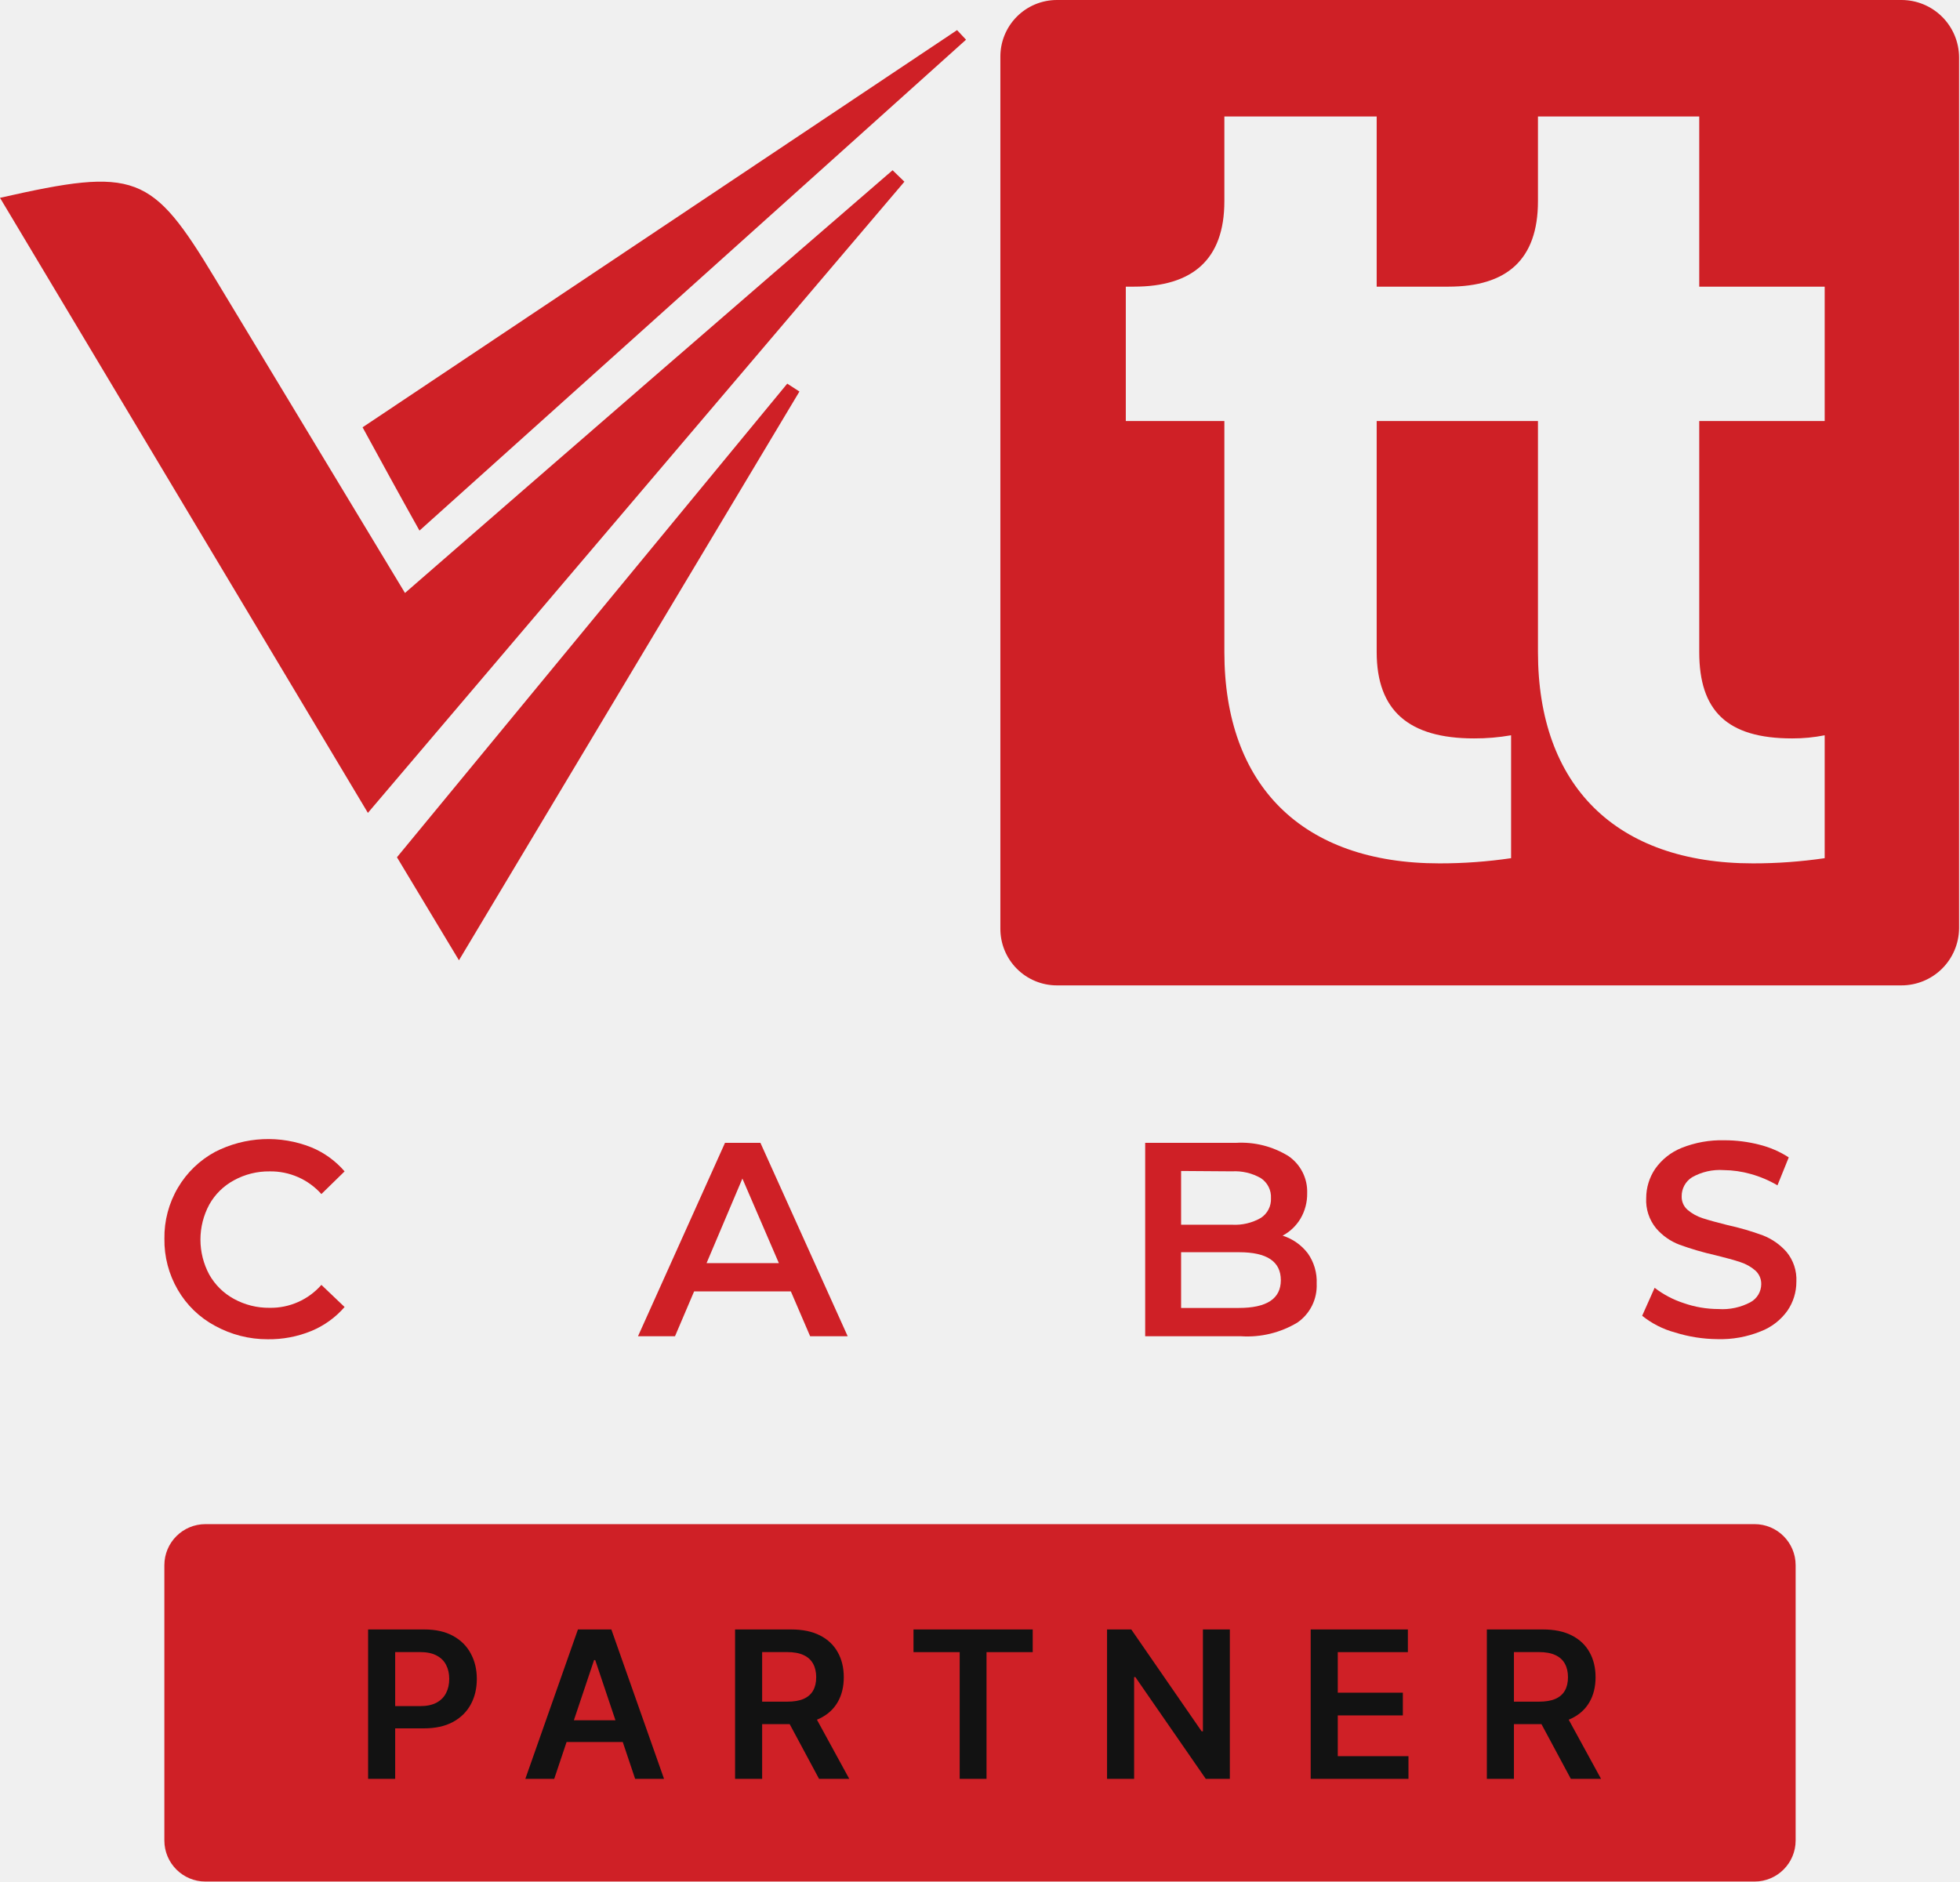
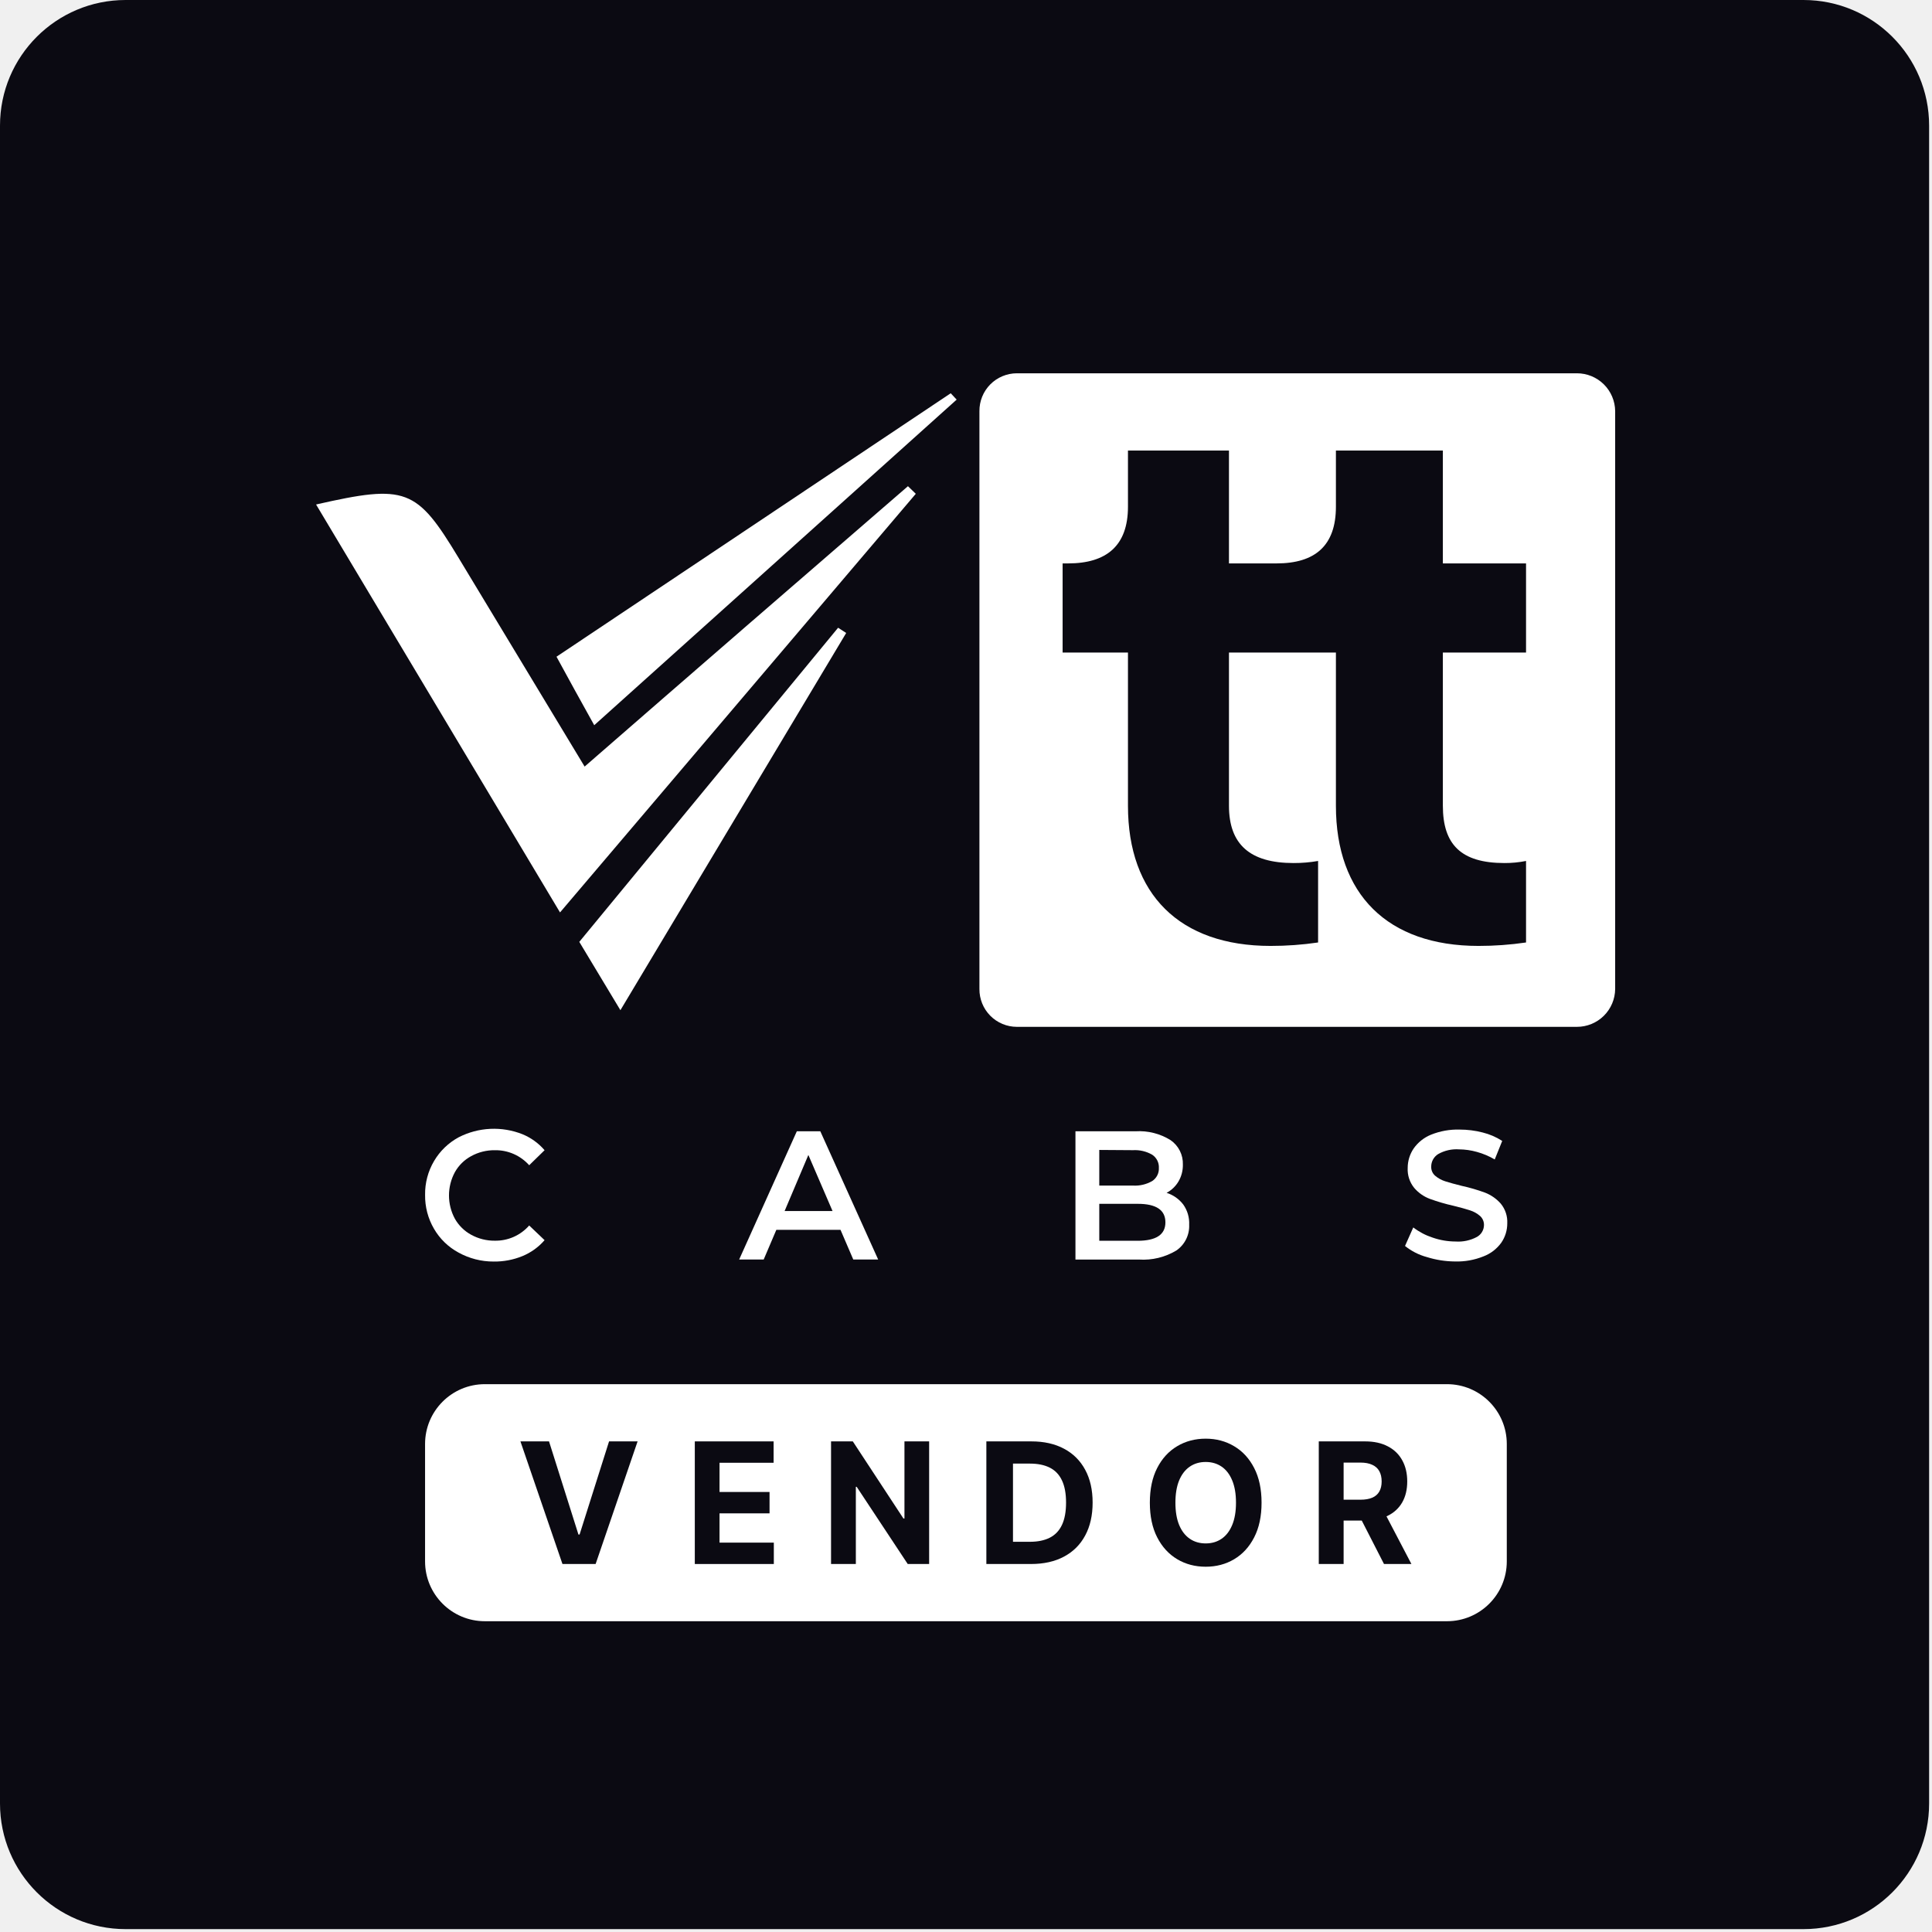
- <svg xmlns="http://www.w3.org/2000/svg" width="477" height="458" viewBox="0 0 477 458" fill="none">
-   <path d="M462.733 1.79435e-05H257.195C255.379 0.003 253.581 0.365 251.906 1.066C250.231 1.767 248.71 2.793 247.433 4.084C246.156 5.375 245.148 6.906 244.465 8.589C243.783 10.273 243.44 12.074 243.458 13.89V225.969C243.44 227.785 243.783 229.587 244.465 231.27C245.148 232.953 246.156 234.484 247.433 235.776C248.71 237.067 250.231 238.092 251.906 238.793C253.581 239.494 255.379 239.857 257.195 239.859H462.733C466.433 239.865 469.985 238.409 472.615 235.807C475.246 233.205 476.741 229.669 476.776 225.969V13.89C476.741 10.19 475.246 6.654 472.615 4.053C469.985 1.451 466.433 -0.006 462.733 1.79435e-05ZM444.068 102.485H413.54V158.722C413.54 172.917 420.191 179.742 436.152 179.742C438.809 179.753 441.461 179.497 444.068 178.979V208.896C438.291 209.742 432.461 210.165 426.623 210.16C393.174 210.16 374.29 191.146 374.29 158.722V102.485H335.04V158.722C335.04 172.917 342.781 179.742 358.743 179.742C361.761 179.752 364.775 179.497 367.749 178.979V208.896C361.972 209.743 356.142 210.166 350.304 210.16C316.855 210.16 297.971 191.146 297.971 158.722V102.485H273.985V69.777H275.97C290.165 69.777 297.971 63.236 297.971 48.975V28.347H335.04V69.777H352.485C366.68 69.777 374.29 63.236 374.29 48.975V28.347H413.54V69.777H444.068V102.485Z" fill="#CF2026" />
-   <path fill-rule="evenodd" clip-rule="evenodd" d="M89.533 197.869L0 48.154C33.057 40.653 36.895 42.179 52.333 67.778C67.313 92.593 82.316 117.408 98.561 144.337C138.53 109.536 177.867 75.454 217.226 41.438L220.104 44.229L89.533 197.869Z" fill="#CF2026" />
-   <path fill-rule="evenodd" clip-rule="evenodd" d="M88.24 104.015L232.919 7.33L235.1 9.663L102.087 129.157C97.006 120.086 92.732 112.236 88.24 104.015Z" fill="#CF2026" />
-   <path fill-rule="evenodd" clip-rule="evenodd" d="M96.606 208.671L191.59 93.386L194.555 95.305L111.695 233.747L96.606 208.671Z" fill="#CF2026" />
-   <path d="M52.289 322.705C48.538 320.687 45.421 317.667 43.283 313.983C41.079 310.208 39.948 305.903 40.013 301.532C39.944 297.165 41.084 292.863 43.305 289.103C45.468 285.423 48.598 282.407 52.355 280.381C55.957 278.536 59.914 277.484 63.957 277.296C68 277.108 72.037 277.788 75.795 279.291C78.906 280.578 81.67 282.58 83.863 285.134L78.216 290.651C76.637 288.883 74.696 287.476 72.525 286.524C70.354 285.572 68.004 285.098 65.634 285.134C62.587 285.096 59.582 285.847 56.912 287.315C54.403 288.672 52.331 290.714 50.937 293.202C49.521 295.825 48.78 298.759 48.78 301.739C48.78 304.72 49.521 307.653 50.937 310.276C52.34 312.758 54.41 314.797 56.912 316.163C59.582 317.631 62.587 318.383 65.634 318.344C68.011 318.382 70.367 317.903 72.54 316.939C74.713 315.975 76.649 314.55 78.216 312.762L83.863 318.148C81.652 320.702 78.874 322.703 75.752 323.992C72.397 325.365 68.8 326.047 65.176 325.998C60.67 326.016 56.234 324.882 52.289 322.705Z" fill="#CF2026" />
-   <path d="M192.472 314.356H168.922L164.277 325.259H155.271L176.445 278.181H185.058L206.296 325.259H197.16L192.472 314.356ZM189.55 307.465L180.675 286.881L171.953 307.465H189.55Z" fill="#CF2026" />
-   <path d="M318.254 305.053C319.795 307.217 320.563 309.836 320.435 312.489C320.515 314.331 320.128 316.163 319.308 317.814C318.488 319.465 317.263 320.881 315.747 321.931C311.621 324.414 306.836 325.578 302.031 325.267H278.699V278.189H300.766C305.281 277.914 309.769 279.049 313.61 281.438C315.054 282.438 316.224 283.784 317.013 285.354C317.802 286.923 318.184 288.666 318.123 290.422C318.163 292.595 317.605 294.737 316.51 296.614C315.464 298.375 313.956 299.815 312.149 300.779C314.574 301.545 316.705 303.036 318.254 305.053ZM287.443 285.036V298.119H299.829C302.28 298.26 304.72 297.684 306.85 296.462C307.643 295.946 308.288 295.232 308.72 294.391C309.152 293.549 309.357 292.61 309.314 291.665C309.366 290.706 309.165 289.751 308.733 288.894C308.301 288.037 307.652 287.308 306.85 286.78C304.72 285.558 302.28 284.982 299.829 285.123L287.443 285.036ZM311.713 311.617C311.713 307.081 308.333 304.813 301.573 304.813H287.443V318.376H301.486C308.304 318.376 311.713 316.123 311.713 311.617Z" fill="#CF2026" />
-   <path d="M407.675 324.356C404.746 323.57 402.012 322.181 399.65 320.278L402.681 313.475C404.815 315.112 407.211 316.373 409.768 317.204C412.481 318.15 415.333 318.637 418.207 318.643C420.922 318.831 423.636 318.249 426.035 316.964C426.815 316.532 427.466 315.9 427.922 315.134C428.378 314.368 428.622 313.494 428.63 312.603C428.644 311.976 428.523 311.353 428.274 310.778C428.026 310.202 427.656 309.687 427.191 309.267C426.121 308.342 424.875 307.645 423.527 307.217C422.045 306.715 420.017 306.17 417.465 305.538C414.507 304.874 411.593 304.022 408.743 302.987C406.531 302.153 404.565 300.773 403.03 298.974C401.345 296.908 400.49 294.288 400.632 291.626C400.634 289.092 401.393 286.617 402.812 284.517C404.41 282.245 406.628 280.481 409.201 279.437C412.525 278.102 416.087 277.464 419.668 277.562C422.529 277.558 425.379 277.917 428.15 278.63C430.696 279.258 433.12 280.304 435.324 281.726L432.577 288.53C430.527 287.323 428.328 286.392 426.035 285.76C423.906 285.159 421.706 284.844 419.493 284.823C416.812 284.635 414.135 285.242 411.796 286.567C411.011 287.058 410.365 287.744 409.922 288.558C409.479 289.371 409.253 290.285 409.267 291.212C409.247 291.833 409.366 292.451 409.615 293.02C409.864 293.59 410.237 294.097 410.706 294.504C411.782 295.414 413.027 296.103 414.369 296.532C415.852 297.012 417.88 297.579 420.431 298.211C423.356 298.847 426.234 299.685 429.044 300.719C431.248 301.581 433.214 302.956 434.779 304.731C436.46 306.765 437.316 309.357 437.178 311.992C437.186 314.514 436.425 316.979 434.997 319.057C433.361 321.345 431.085 323.097 428.455 324.094C425.127 325.439 421.555 326.077 417.967 325.97C414.476 325.941 411.007 325.397 407.675 324.356Z" fill="#CF2026" />
-   <rect x="40" y="371" width="397" height="87" rx="10" fill="#CF2026" />
-   <path d="M89.587 433V396.636H103.223C106.017 396.636 108.36 397.157 110.254 398.199C112.16 399.241 113.598 400.673 114.569 402.496C115.551 404.307 116.043 406.366 116.043 408.675C116.043 411.007 115.551 413.078 114.569 414.889C113.586 416.7 112.136 418.127 110.219 419.168C108.301 420.198 105.94 420.713 103.134 420.713H94.097V415.298H102.246C103.88 415.298 105.218 415.013 106.259 414.445C107.301 413.877 108.07 413.096 108.567 412.102C109.076 411.107 109.331 409.965 109.331 408.675C109.331 407.384 109.076 406.248 108.567 405.266C108.07 404.283 107.295 403.52 106.241 402.975C105.2 402.419 103.856 402.141 102.211 402.141H96.174V433H89.587ZM134.881 433H127.85L140.652 396.636H148.784L161.604 433H154.572L144.86 404.094H144.576L134.881 433ZM135.112 418.742H154.288V424.033H135.112V418.742ZM178.893 433V396.636H192.53C195.323 396.636 197.667 397.122 199.561 398.092C201.467 399.063 202.905 400.424 203.876 402.176C204.858 403.916 205.349 405.946 205.349 408.266C205.349 410.598 204.852 412.622 203.858 414.339C202.875 416.043 201.425 417.363 199.508 418.298C197.59 419.222 195.234 419.683 192.441 419.683H182.729V414.214H191.553C193.187 414.214 194.524 413.99 195.566 413.54C196.608 413.078 197.377 412.409 197.874 411.533C198.383 410.646 198.638 409.557 198.638 408.266C198.638 406.976 198.383 405.875 197.874 404.964C197.365 404.04 196.59 403.342 195.548 402.869C194.506 402.383 193.163 402.141 191.518 402.141H185.481V433H178.893ZM197.679 416.523L206.681 433H199.33L190.488 416.523H197.679ZM222.315 402.158V396.636H251.328V402.158H240.088V433H233.554V402.158H222.315ZM299.303 396.636V433H293.444L276.31 408.231H276.008V433H269.421V396.636H275.316L292.432 421.423H292.752V396.636H299.303ZM318.981 433V396.636H342.632V402.158H325.569V412.031H341.407V417.553H325.569V427.478H342.774V433H318.981ZM361.852 433V396.636H375.489C378.282 396.636 380.626 397.122 382.52 398.092C384.426 399.063 385.864 400.424 386.835 402.176C387.817 403.916 388.308 405.946 388.308 408.266C388.308 410.598 387.811 412.622 386.817 414.339C385.834 416.043 384.384 417.363 382.467 418.298C380.549 419.222 378.193 419.683 375.4 419.683H365.688V414.214H374.512C376.146 414.214 377.483 413.99 378.525 413.54C379.567 413.078 380.336 412.409 380.833 411.533C381.342 410.646 381.597 409.557 381.597 408.266C381.597 406.976 381.342 405.875 380.833 404.964C380.324 404.04 379.549 403.342 378.507 402.869C377.465 402.383 376.122 402.141 374.477 402.141H368.44V433H361.852ZM380.638 416.523L389.64 433H382.289L373.447 416.523H380.638Z" fill="#121212" />
+ <svg xmlns="http://www.w3.org/2000/svg" width="323" height="323" viewBox="0 0 323 323" fill="none">
+   <rect width="322.518" height="322.518" rx="21" fill="#0B0A12" />
+   <path d="M263.633 62.408H170.003C169.176 62.409 168.357 62.574 167.594 62.894C166.831 63.213 166.138 63.68 165.556 64.269C164.975 64.857 164.515 65.554 164.204 66.321C163.894 67.088 163.738 67.908 163.745 68.736V165.345C163.738 166.172 163.894 166.993 164.204 167.759C164.515 168.526 164.975 169.224 165.556 169.812C166.138 170.4 166.831 170.867 167.594 171.187C168.357 171.506 169.176 171.671 170.003 171.672H263.633C265.318 171.675 266.936 171.011 268.135 169.826C269.333 168.641 270.014 167.03 270.03 165.345V68.736C270.014 67.05 269.333 65.439 268.135 64.254C266.936 63.069 265.318 62.405 263.633 62.408ZM255.13 109.094H241.224V134.711C241.224 141.178 244.253 144.287 251.524 144.287C252.735 144.292 253.943 144.175 255.13 143.939V157.567C252.499 157.953 249.843 158.145 247.184 158.143C231.946 158.143 223.344 149.482 223.344 134.711V109.094H205.464V134.711C205.464 141.178 208.991 144.287 216.262 144.287C217.637 144.291 219.01 144.175 220.364 143.939V157.567C217.733 157.953 215.077 158.146 212.418 158.143C197.18 158.143 188.578 149.482 188.578 134.711V109.094H177.652V94.194H178.556C185.022 94.194 188.578 91.214 188.578 84.718V75.321H205.464V94.194H213.411C219.877 94.194 223.344 91.214 223.344 84.718V75.321H241.224V94.194H255.13V109.094Z" fill="white" />
+   <path fill-rule="evenodd" clip-rule="evenodd" d="M93.627 152.544L52.842 84.344C67.901 80.927 69.649 81.622 76.681 93.284C83.506 104.587 90.34 115.891 97.74 128.159C115.947 112.305 133.866 96.78 151.796 81.284L153.107 82.556L93.627 152.544Z" fill="white" />
+   <path fill-rule="evenodd" clip-rule="evenodd" d="M93.039 109.791L158.945 65.747L159.938 66.81L99.346 121.243C97.032 117.111 95.085 113.535 93.039 109.791Z" fill="white" />
+   <path fill-rule="evenodd" clip-rule="evenodd" d="M96.849 157.465L140.118 104.948L141.469 105.823L103.723 168.888L96.849 157.465Z" fill="white" />
+   <path d="M76.662 209.411C74.953 208.492 73.533 207.116 72.559 205.438C71.555 203.719 71.04 201.757 71.069 199.766C71.038 197.777 71.557 195.817 72.569 194.104C73.554 192.428 74.98 191.054 76.692 190.131C78.333 189.291 80.135 188.812 81.977 188.726C83.819 188.64 85.657 188.95 87.37 189.634C88.787 190.221 90.046 191.133 91.045 192.297L88.472 194.81C87.753 194.004 86.869 193.363 85.88 192.929C84.891 192.496 83.82 192.28 82.741 192.297C81.353 192.279 79.984 192.621 78.767 193.29C77.625 193.908 76.681 194.838 76.046 195.972C75.401 197.166 75.063 198.503 75.063 199.861C75.063 201.218 75.401 202.555 76.046 203.749C76.685 204.88 77.628 205.809 78.767 206.431C79.984 207.1 81.353 207.442 82.741 207.425C83.823 207.442 84.897 207.224 85.887 206.785C86.876 206.346 87.759 205.696 88.472 204.882L91.045 207.335C90.038 208.499 88.772 209.41 87.35 209.997C85.822 210.623 84.183 210.934 82.532 210.911C80.48 210.919 78.459 210.403 76.662 209.411Z" fill="white" />
+   <path d="M140.52 205.608H129.792L127.676 210.574H123.574L133.219 189.129H137.142L146.817 210.574H142.655L140.52 205.608ZM139.189 202.469L135.146 193.092L131.173 202.469H139.189Z" fill="white" />
+   <path d="M197.818 201.37C198.52 202.356 198.869 203.549 198.811 204.757C198.848 205.596 198.671 206.431 198.298 207.183C197.924 207.935 197.366 208.58 196.676 209.058C194.796 210.19 192.617 210.72 190.428 210.578H179.799V189.133H189.852C191.908 189.007 193.953 189.524 195.702 190.613C196.36 191.068 196.893 191.681 197.253 192.396C197.612 193.111 197.786 193.905 197.758 194.705C197.776 195.695 197.522 196.671 197.023 197.526C196.547 198.328 195.86 198.984 195.037 199.423C196.141 199.772 197.112 200.452 197.818 201.37ZM183.782 192.252V198.211H189.425C190.541 198.276 191.653 198.013 192.623 197.457C192.984 197.222 193.278 196.896 193.475 196.513C193.672 196.13 193.765 195.702 193.745 195.271C193.769 194.835 193.678 194.399 193.481 194.009C193.284 193.619 192.988 193.287 192.623 193.046C191.653 192.489 190.541 192.227 189.425 192.291L183.782 192.252ZM194.838 204.36C194.838 202.294 193.298 201.261 190.219 201.261H183.782V207.439H190.179C193.285 207.439 194.838 206.413 194.838 204.36Z" fill="white" />
+   <path d="M238.552 210.163C237.218 209.805 235.973 209.172 234.897 208.306L236.277 205.207C237.249 205.952 238.341 206.527 239.506 206.905C240.741 207.336 242.041 207.558 243.35 207.561C244.587 207.647 245.823 207.382 246.916 206.796C247.271 206.599 247.567 206.311 247.775 205.962C247.983 205.613 248.094 205.215 248.098 204.809C248.104 204.524 248.049 204.24 247.936 203.978C247.823 203.716 247.654 203.481 247.442 203.29C246.955 202.868 246.387 202.551 245.773 202.356C245.098 202.127 244.174 201.879 243.012 201.591C241.664 201.289 240.337 200.9 239.039 200.429C238.031 200.049 237.135 199.42 236.436 198.601C235.669 197.66 235.279 196.467 235.344 195.254C235.345 194.099 235.69 192.972 236.337 192.015C237.065 190.98 238.075 190.177 239.247 189.701C240.761 189.093 242.384 188.802 244.015 188.847C245.319 188.845 246.617 189.009 247.879 189.334C249.039 189.62 250.143 190.096 251.147 190.744L249.896 193.843C248.962 193.294 247.96 192.87 246.916 192.582C245.946 192.308 244.944 192.164 243.936 192.155C242.714 192.069 241.495 192.345 240.429 192.949C240.072 193.173 239.777 193.485 239.576 193.856C239.374 194.227 239.271 194.643 239.277 195.065C239.268 195.348 239.322 195.629 239.436 195.889C239.549 196.148 239.719 196.379 239.933 196.565C240.423 196.979 240.99 197.293 241.601 197.489C242.277 197.707 243.201 197.965 244.363 198.253C245.696 198.543 247.007 198.925 248.286 199.396C249.29 199.789 250.186 200.415 250.899 201.223C251.665 202.15 252.055 203.331 251.991 204.531C251.995 205.68 251.649 206.803 250.998 207.75C250.253 208.791 249.216 209.59 248.018 210.044C246.502 210.657 244.875 210.947 243.24 210.898C241.65 210.885 240.07 210.638 238.552 210.163Z" fill="white" />
+   <rect x="71.064" y="231.411" width="180.847" height="39.632" rx="10" fill="white" />
+   <path d="M91.788 240.977L96.707 256.552H96.896L101.825 240.977H106.596L99.579 261.477H94.034L87.008 240.977H91.788Z" fill="#0B0A12" />
+   <path d="M116.161 261.477V240.977H129.334V244.551H120.294V249.435H128.656V253.009H120.294V257.903H129.372V261.477H116.161Z" fill="#0B0A12" />
+   <path d="M155.337 240.977V261.477H151.757L143.227 248.575H143.084V261.477H138.938V240.977H142.576L151.039 253.869H151.211V240.977H155.337Z" fill="#0B0A12" />
+   <path d="M172.368 261.477H164.904V240.977H172.429C174.547 240.977 176.37 241.388 177.899 242.209C179.427 243.023 180.603 244.194 181.425 245.722C182.255 247.25 182.669 249.078 182.669 251.207C182.669 253.342 182.255 255.177 181.425 256.712C180.603 258.247 179.421 259.425 177.878 260.245C176.343 261.066 174.506 261.477 172.368 261.477ZM169.355 257.763H172.183C173.499 257.763 174.606 257.536 175.503 257.082C176.408 256.622 177.087 255.911 177.539 254.95C177.998 253.983 178.228 252.735 178.228 251.207C178.228 249.692 177.998 248.454 177.539 247.494C177.087 246.533 176.412 245.825 175.514 245.372C174.616 244.918 173.509 244.691 172.193 244.691H169.355V257.763Z" fill="#0B0A12" />
+   <path d="M210.913 251.227C210.913 253.5 210.501 255.433 209.676 257.027C208.858 258.622 207.742 259.839 206.326 260.68C204.918 261.515 203.334 261.932 201.574 261.932C199.802 261.932 198.212 261.511 196.803 260.67C195.394 259.829 194.281 258.611 193.463 257.017C192.645 255.423 192.236 253.493 192.236 251.227C192.236 248.954 192.645 247.021 193.463 245.427C194.281 243.833 195.394 242.618 196.803 241.784C198.212 240.943 199.802 240.522 201.574 240.522C203.334 240.522 204.918 240.943 206.326 241.784C207.742 242.618 208.858 243.833 209.676 245.427C210.501 247.021 210.913 248.954 210.913 251.227ZM206.638 251.227C206.638 249.755 206.427 248.513 206.005 247.503C205.59 246.492 205.002 245.725 204.243 245.203C203.483 244.681 202.594 244.419 201.574 244.419C200.555 244.419 199.666 244.681 198.906 245.203C198.147 245.725 197.556 246.492 197.134 247.503C196.719 248.513 196.511 249.755 196.511 251.227C196.511 252.699 196.719 253.941 197.134 254.951C197.556 255.962 198.147 256.729 198.906 257.251C199.666 257.774 200.555 258.035 201.574 258.035C202.594 258.035 203.483 257.774 204.243 257.251C205.002 256.729 205.59 255.962 206.005 254.951C206.427 253.941 206.638 252.699 206.638 251.227Z" fill="#0B0A12" />
+   <path d="M220.479 261.477V240.977H228.228C229.711 240.977 230.977 241.254 232.026 241.808C233.081 242.355 233.883 243.133 234.433 244.14C234.989 245.141 235.267 246.319 235.267 247.674C235.267 249.035 234.986 250.206 234.423 251.187C233.861 252.161 233.045 252.909 231.978 253.429C230.916 253.95 229.631 254.21 228.122 254.21H222.934V250.727H227.451C228.244 250.727 228.902 250.613 229.427 250.386C229.951 250.159 230.341 249.819 230.597 249.365C230.859 248.912 230.99 248.348 230.99 247.674C230.99 246.993 230.859 246.419 230.597 245.952C230.341 245.485 229.948 245.131 229.417 244.891C228.893 244.644 228.231 244.521 227.432 244.521H224.632V261.477H220.479ZM231.086 252.148L235.967 261.477H231.383L226.607 252.148H231.086Z" fill="#0B0A12" />
</svg>
